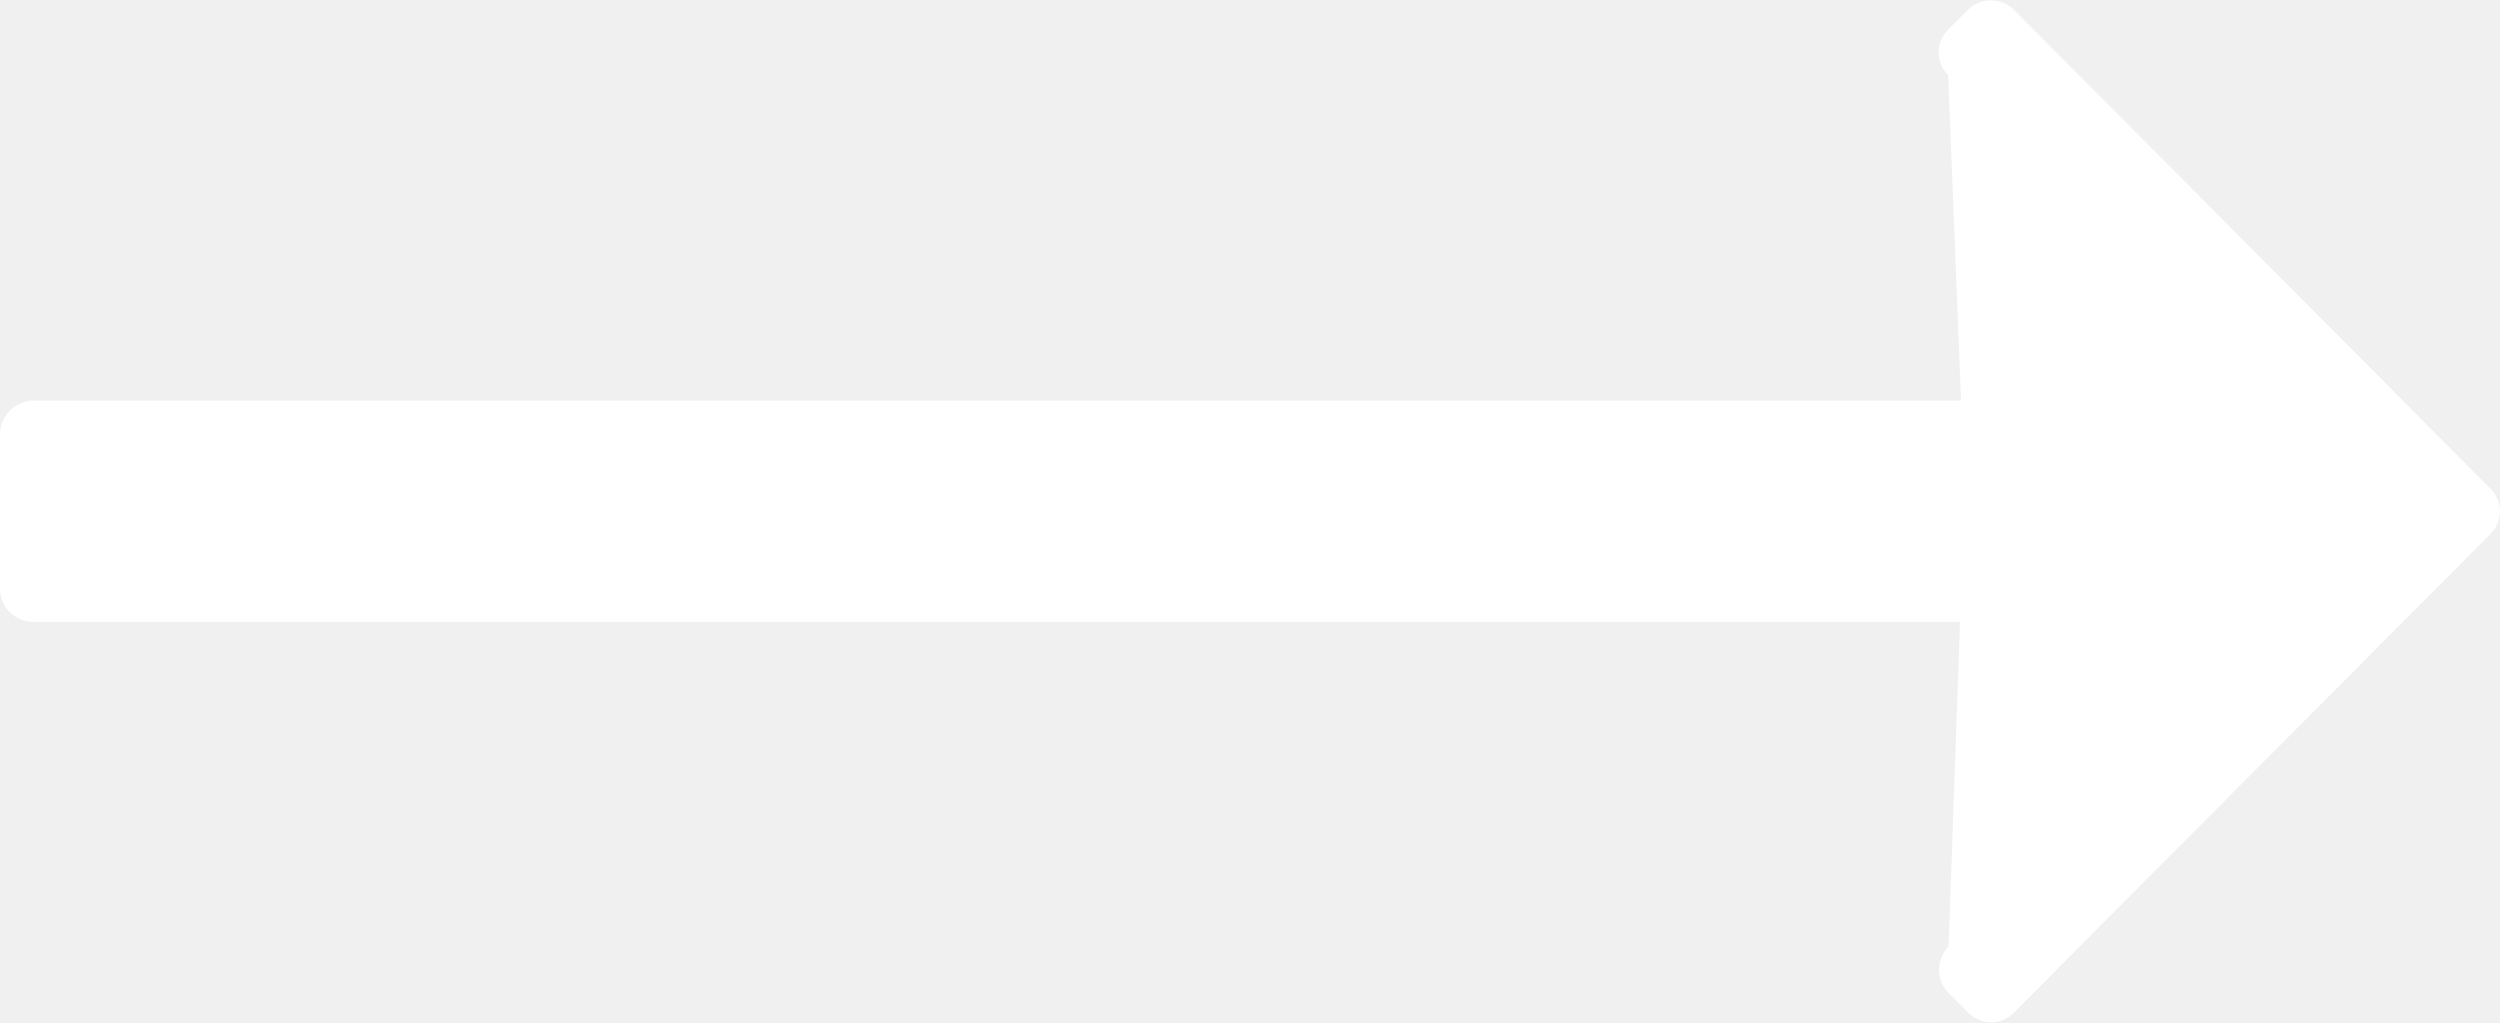
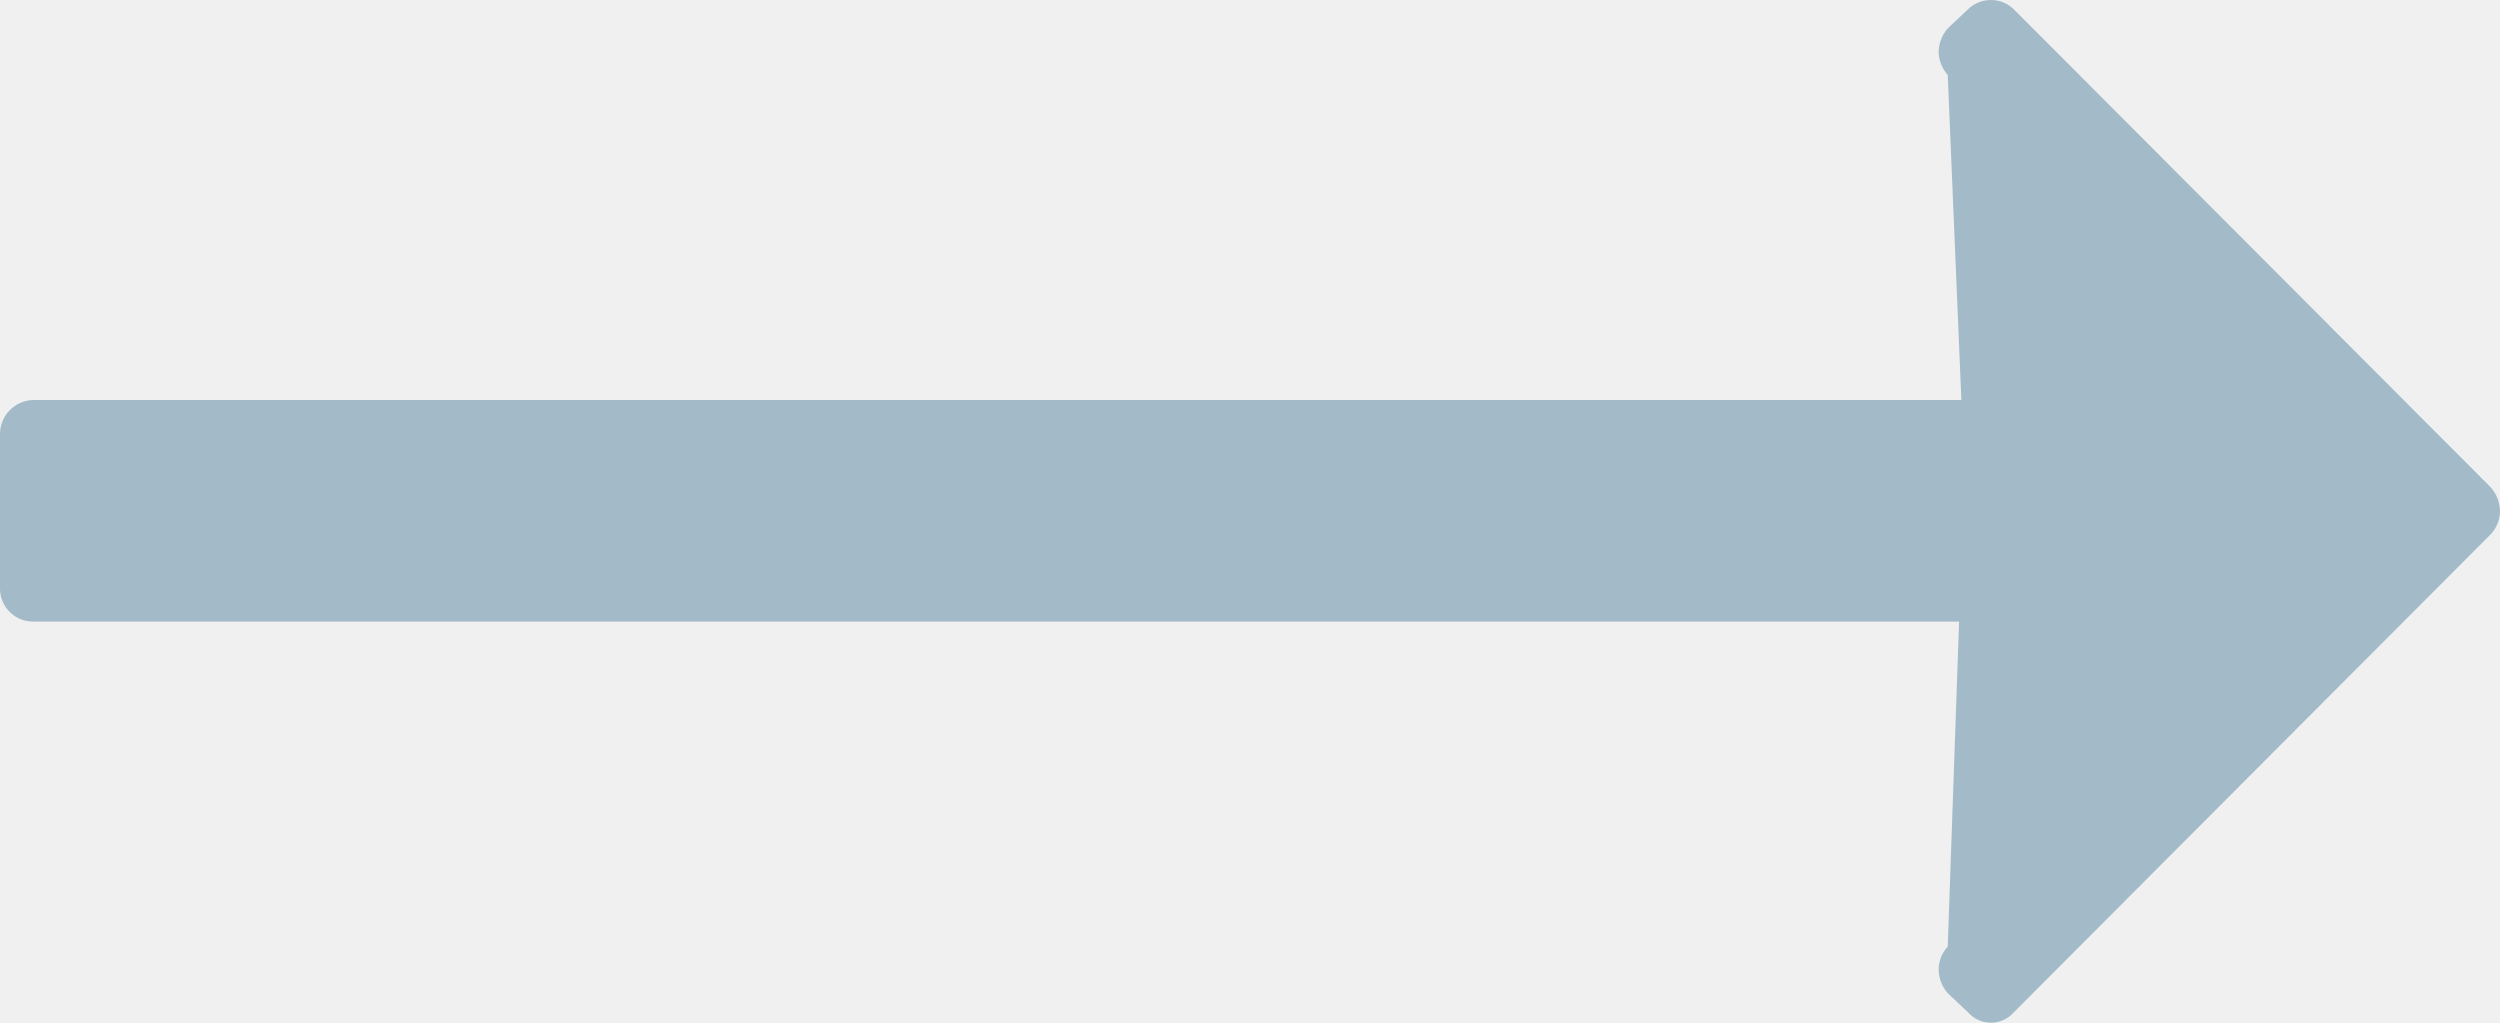
<svg xmlns="http://www.w3.org/2000/svg" width="22" height="9" viewBox="0 0 22 9">
  <defs>
    <style>
      .cls-1 {
-         fill: #fff;
+         fill: #a3bbc8;
        fill-rule: evenodd;
      }
    </style>
  </defs>
-   <path class="cls-1" d="M535.3,654.472h16.948l-0.1,2.857a0.292,0.292,0,0,0,0,.41l0.172,0.172a0.28,0.28,0,0,0,.2.086,0.285,0.285,0,0,0,.2-0.084l4.193-4.211A0.292,0.292,0,0,0,557,653.5a0.283,0.283,0,0,0-.084-0.2l-4.193-4.213a0.289,0.289,0,0,0-.407,0l-0.172.173a0.287,0.287,0,0,0-.084.2,0.278,0.278,0,0,0,.084.2l0.113,2.865H535.292a0.3,0.3,0,0,0-.292.295v1.37A0.292,0.292,0,0,0,535.3,654.472Z" transform="translate(-535 -649)" />
+   <path class="cls-1" d="M1509.3,1332.47h16.94l-0.1,2.86a0.3,0.3,0,0,0-.08.2,0.323,0.323,0,0,0,.08.21l0.18,0.17a0.267,0.267,0,0,0,.4,0l4.2-4.21a0.3,0.3,0,0,0,.08-0.2,0.323,0.323,0,0,0-.08-0.21l-4.2-4.21a0.29,0.29,0,0,0-.4,0l-0.18.17a0.323,0.323,0,0,0-.08.21,0.318,0.318,0,0,0,.08.2l0.12,2.86h-16.97a0.3,0.3,0,0,0-.29.3v1.37A0.291,0.291,0,0,0,1509.3,1332.47Z" transform="translate(-1509 -1327)" />
</svg>
